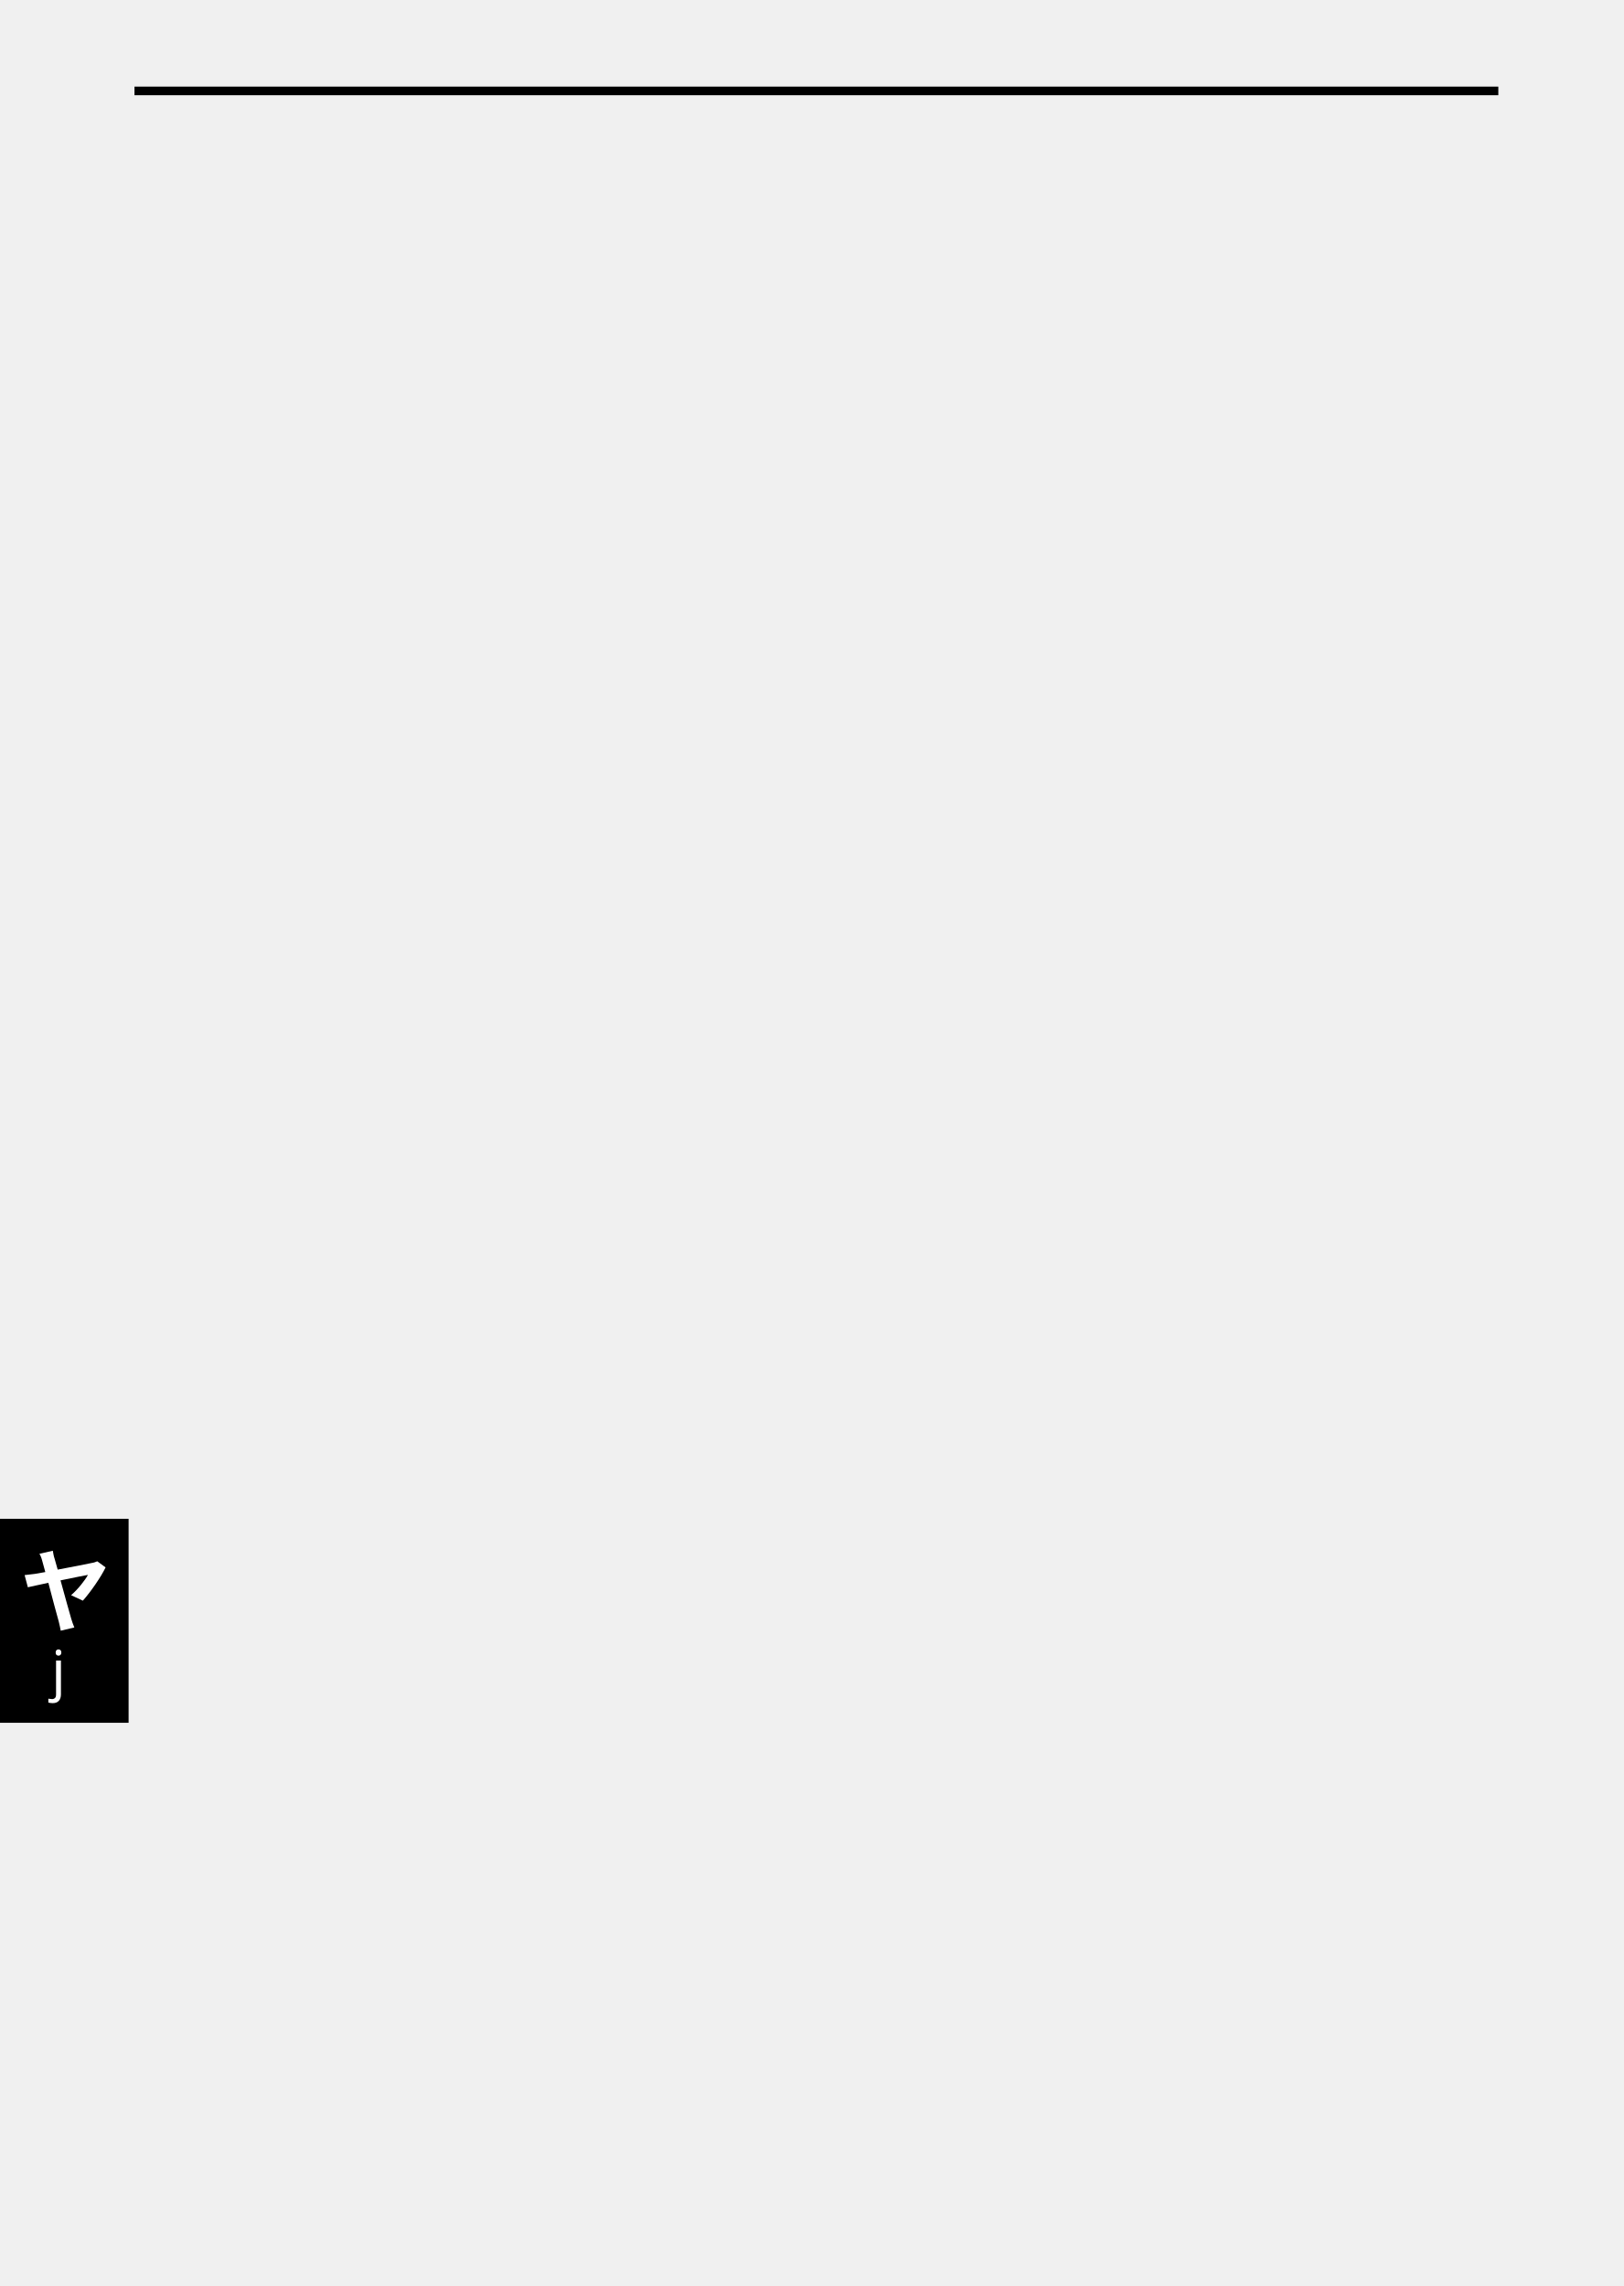
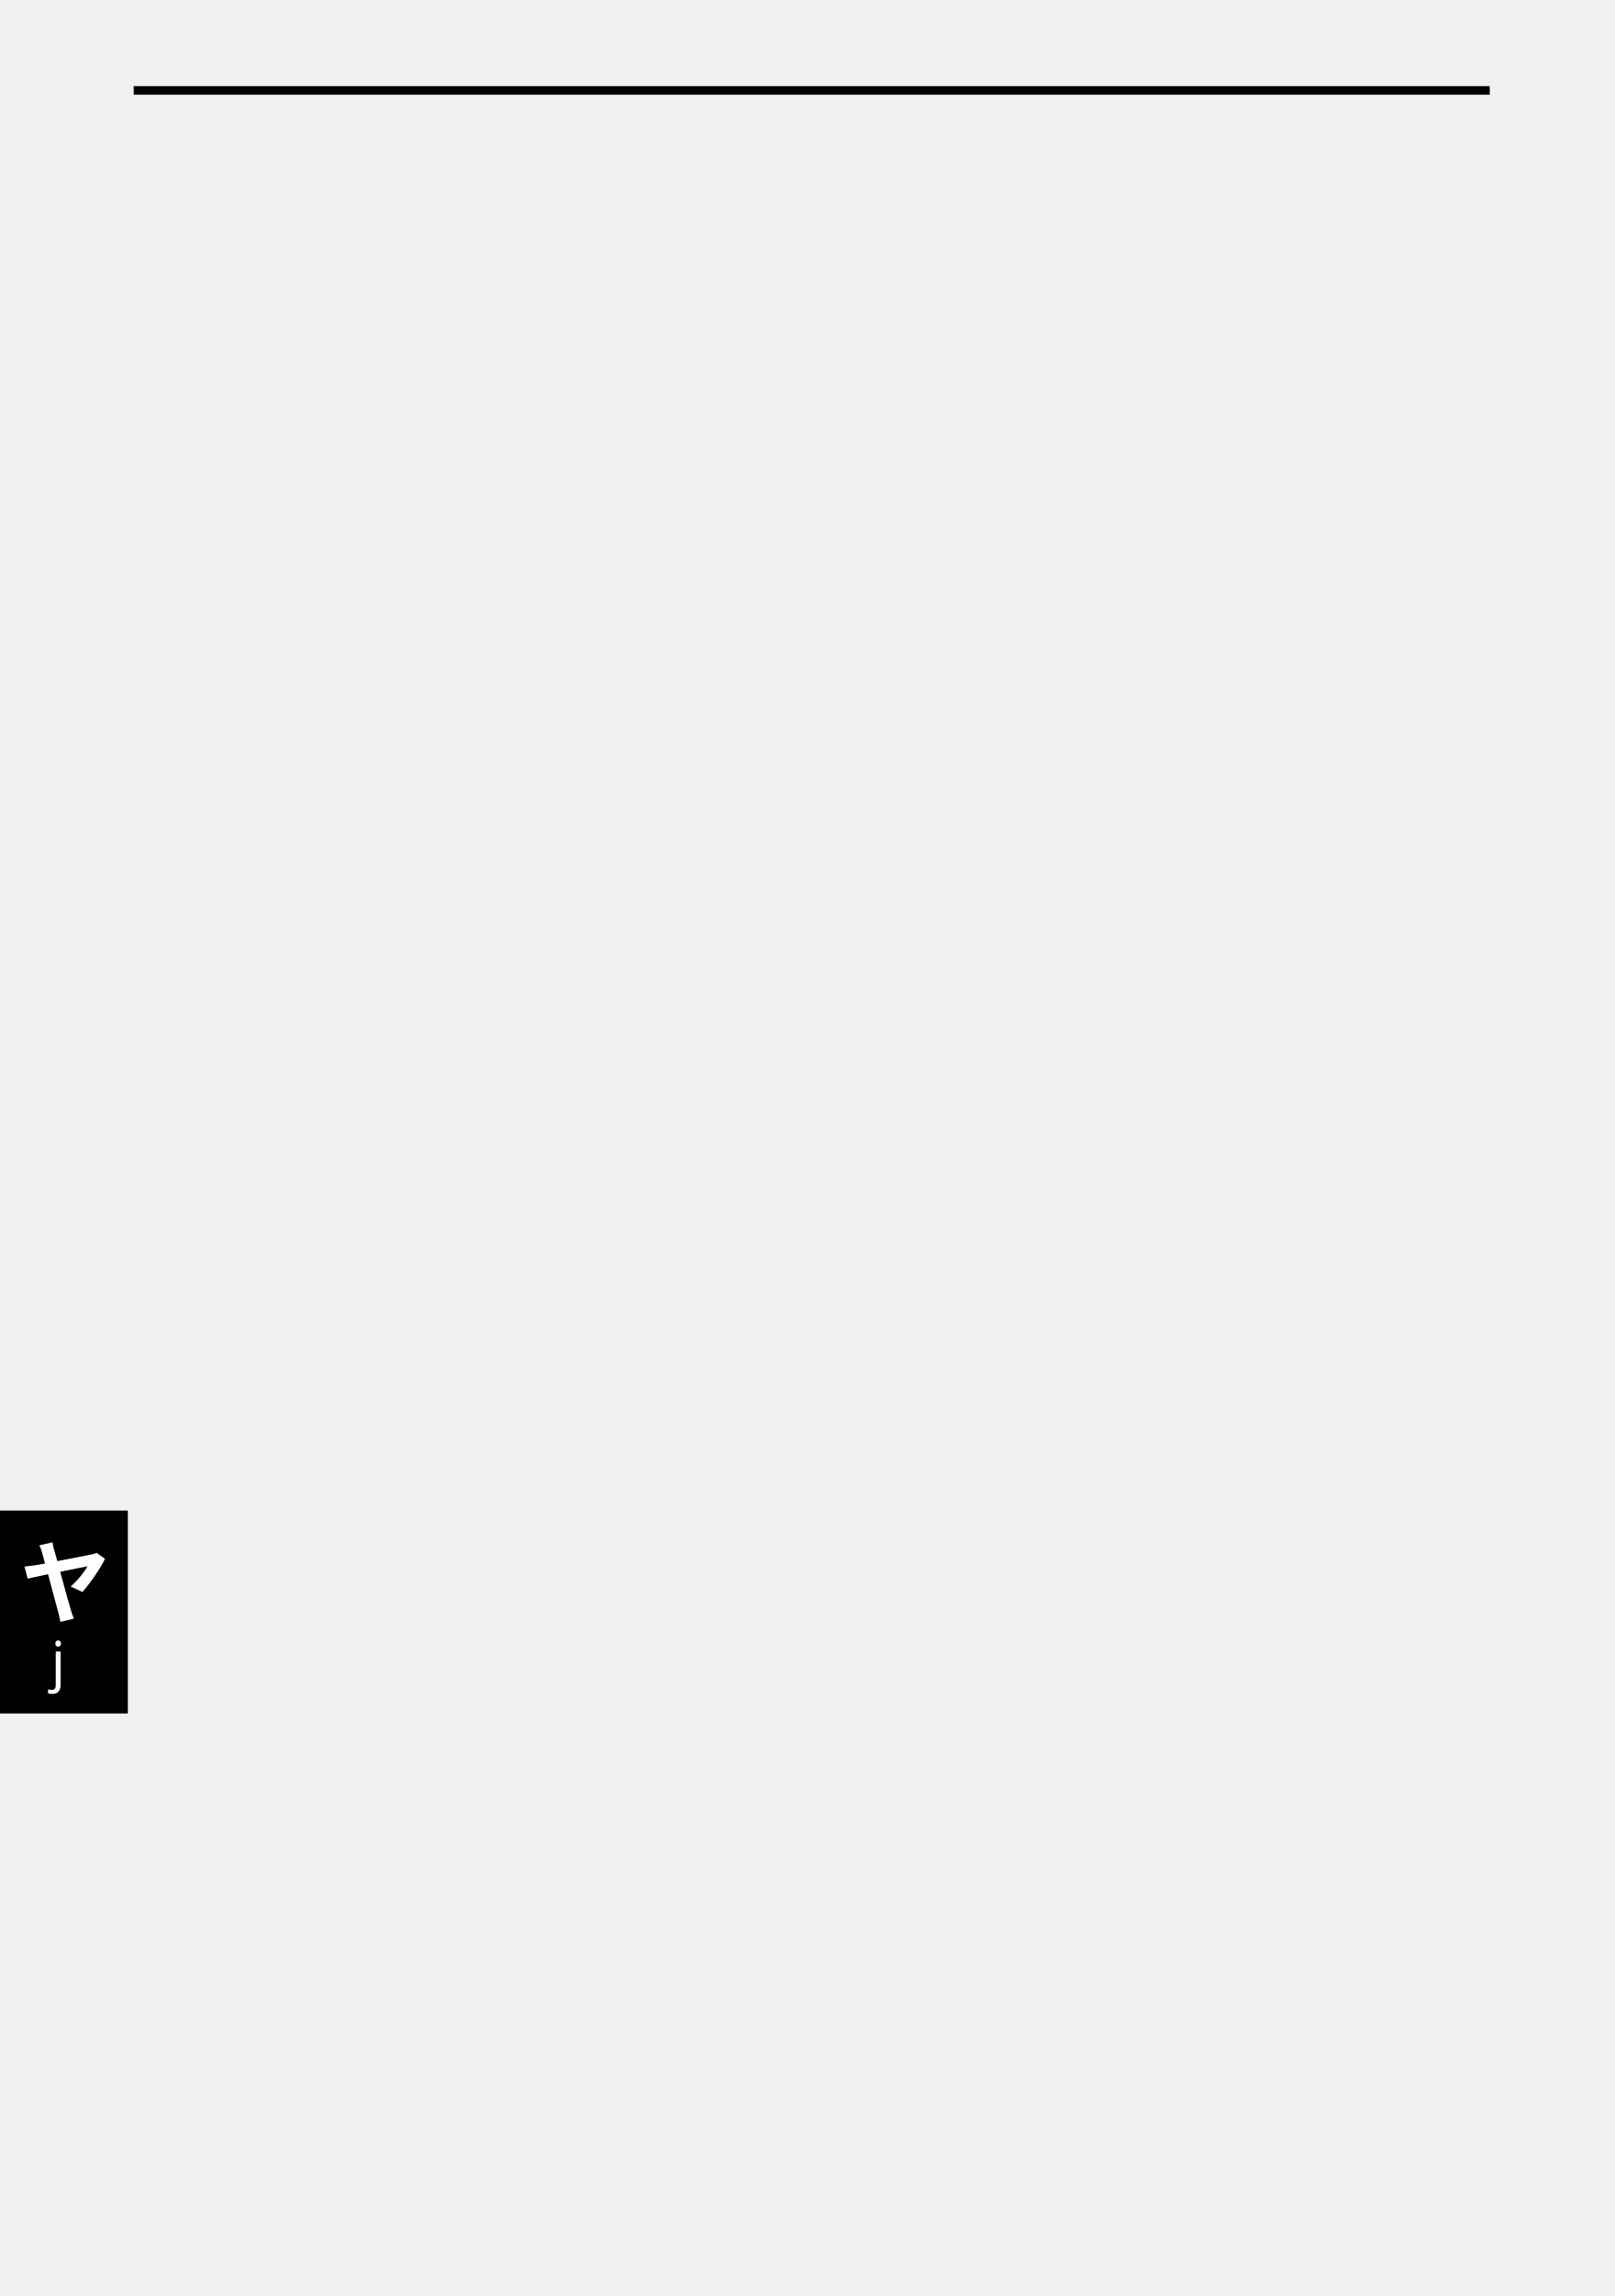
- <svg xmlns="http://www.w3.org/2000/svg" width="125mm" height="176mm" viewBox="0 0 125 176" version="1.1" id="svg1">
+ <svg xmlns="http://www.w3.org/2000/svg" width="125mm" height="177.734mm" viewBox="0 0 125 177.734" version="1.1" id="svg1">
  <defs id="defs1">
    <rect x="49.134" y="37.797" width="198.425" height="32.181" id="rect18" />
    <rect x="49.134" y="37.797" width="198.425" height="32.181" id="rect82" />
    <rect x="49.134" y="37.797" width="211.863" height="46.298" id="rect86" />
    <rect x="49.134" y="37.797" width="196.885" height="53.582" id="rect90" />
    <rect x="49.134" y="37.797" width="196.009" height="18.719" id="rect105" />
    <rect x="49.134" y="37.797" width="198.425" height="32.181" id="rect109" />
    <rect x="49.134" y="37.797" width="198.425" height="32.181" id="rect116" />
    <rect x="49.134" y="37.797" width="198.425" height="32.181" id="rect117" />
    <rect x="49.134" y="37.797" width="165.288" height="29.419" id="rect118" />
    <rect x="49.134" y="37.797" width="198.425" height="32.181" id="rect121" />
    <rect x="49.134" y="37.797" width="165.288" height="29.419" id="rect124" />
    <rect x="49.134" y="37.797" width="164.293" height="67.983" id="rect132" />
    <rect x="49.134" y="37.797" width="196.885" height="53.582" id="rect145" />
    <rect x="49.134" y="37.797" width="164.293" height="67.983" id="rect146" />
    <rect x="49.134" y="37.797" width="198.425" height="32.181" id="rect190" />
    <rect x="49.134" y="37.797" width="198.425" height="32.181" id="rect191" />
    <rect x="49.134" y="37.797" width="211.863" height="46.298" id="rect192" />
    <rect x="49.134" y="37.797" width="196.885" height="53.582" id="rect193" />
    <rect x="49.134" y="37.797" width="196.009" height="18.719" id="rect194" />
    <rect x="49.134" y="37.797" width="198.425" height="32.181" id="rect195" />
    <rect x="49.134" y="37.797" width="198.425" height="32.181" id="rect196" />
    <rect x="49.134" y="37.797" width="198.425" height="32.181" id="rect197" />
    <rect x="49.134" y="37.797" width="165.288" height="29.419" id="rect198" />
    <rect x="49.134" y="37.797" width="198.425" height="32.181" id="rect199" />
    <rect x="49.134" y="37.797" width="165.288" height="29.419" id="rect200" />
    <rect x="49.134" y="37.797" width="164.293" height="67.983" id="rect201" />
    <rect x="49.134" y="37.797" width="198.425" height="32.181" id="rect277" />
    <rect x="49.134" y="37.797" width="198.425" height="32.181" id="rect278" />
    <rect x="49.134" y="37.797" width="211.863" height="46.298" id="rect279" />
    <rect x="49.134" y="37.797" width="196.885" height="53.582" id="rect280" />
    <rect x="49.134" y="37.797" width="196.009" height="18.719" id="rect281" />
    <rect x="49.134" y="37.797" width="198.425" height="32.181" id="rect282" />
    <rect x="49.134" y="37.797" width="198.425" height="32.181" id="rect283" />
    <rect x="49.134" y="37.797" width="198.425" height="32.181" id="rect284" />
    <rect x="49.134" y="37.797" width="165.288" height="29.419" id="rect285" />
    <rect x="49.134" y="37.797" width="198.425" height="32.181" id="rect286" />
    <rect x="49.134" y="37.797" width="165.288" height="29.419" id="rect287" />
    <rect x="49.134" y="37.797" width="164.293" height="67.983" id="rect288" />
    <rect x="49.134" y="37.797" width="196.885" height="53.582" id="rect289" />
    <rect x="49.134" y="37.797" width="164.293" height="67.983" id="rect290" />
    <rect x="49.134" y="37.797" width="198.425" height="32.181" id="rect291" />
    <rect x="49.134" y="37.797" width="198.425" height="32.181" id="rect292" />
    <rect x="49.134" y="37.797" width="211.863" height="46.298" id="rect293" />
    <rect x="49.134" y="37.797" width="196.885" height="53.582" id="rect294" />
    <rect x="49.134" y="37.797" width="196.009" height="18.719" id="rect295" />
    <rect x="49.134" y="37.797" width="198.425" height="32.181" id="rect296" />
    <rect x="49.134" y="37.797" width="198.425" height="32.181" id="rect297" />
    <rect x="49.134" y="37.797" width="198.425" height="32.181" id="rect298" />
    <rect x="49.134" y="37.797" width="165.288" height="29.419" id="rect299" />
    <rect x="49.134" y="37.797" width="198.425" height="32.181" id="rect300" />
    <rect x="49.134" y="37.797" width="165.288" height="29.419" id="rect301" />
    <rect x="49.134" y="37.797" width="164.293" height="67.983" id="rect302" />
  </defs>
  <path style="fill:#000000;stroke:#000000;stroke-width:0.663;stroke-opacity:1;paint-order:fill markers stroke" d="M 10.354,7 H 115.354" id="path16" />
  <g id="g2" transform="translate(0,15.7046)">
    <rect style="fill:#000000;stroke:none;stroke-width:0.2;stroke-opacity:1;paint-order:fill markers stroke" id="rect1" width="9.9" height="15.705" x="0" y="101.228" />
    <text xml:space="preserve" style="font-style:normal;font-variant:normal;font-weight:900;font-stretch:normal;font-size:6.98px;line-height:0.5;font-family:'M+ 1p';-inkscape-font-specification:'M+ 1p Heavy';letter-spacing:0px;fill:#ffffff;stroke:none;stroke-width:1.192;stroke-opacity:1;paint-order:fill markers stroke" x="1.568" y="109.389" id="text1">
      <tspan id="tspan1" style="font-style:normal;font-variant:normal;font-weight:900;font-stretch:normal;font-family:'M+ 1p';-inkscape-font-specification:'M+ 1p Heavy';fill:#ffffff;stroke-width:1.192" x="1.568" y="109.389">ヤ</tspan>
    </text>
    <text xml:space="preserve" style="font-style:normal;font-variant:normal;font-weight:normal;font-stretch:normal;font-size:4.233px;line-height:0.5;font-family:xedixel;-inkscape-font-specification:xedixel;letter-spacing:0px;fill:#ffffff;stroke:none;stroke-width:0.723;stroke-opacity:1;paint-order:fill markers stroke" x="3.957" y="114.409" id="text2">
      <tspan id="tspan2" style="font-style:normal;font-variant:normal;font-weight:normal;font-stretch:normal;font-family:xedixel;-inkscape-font-specification:xedixel;stroke-width:0.723" x="3.957" y="114.409">j</tspan>
    </text>
  </g>
</svg>
